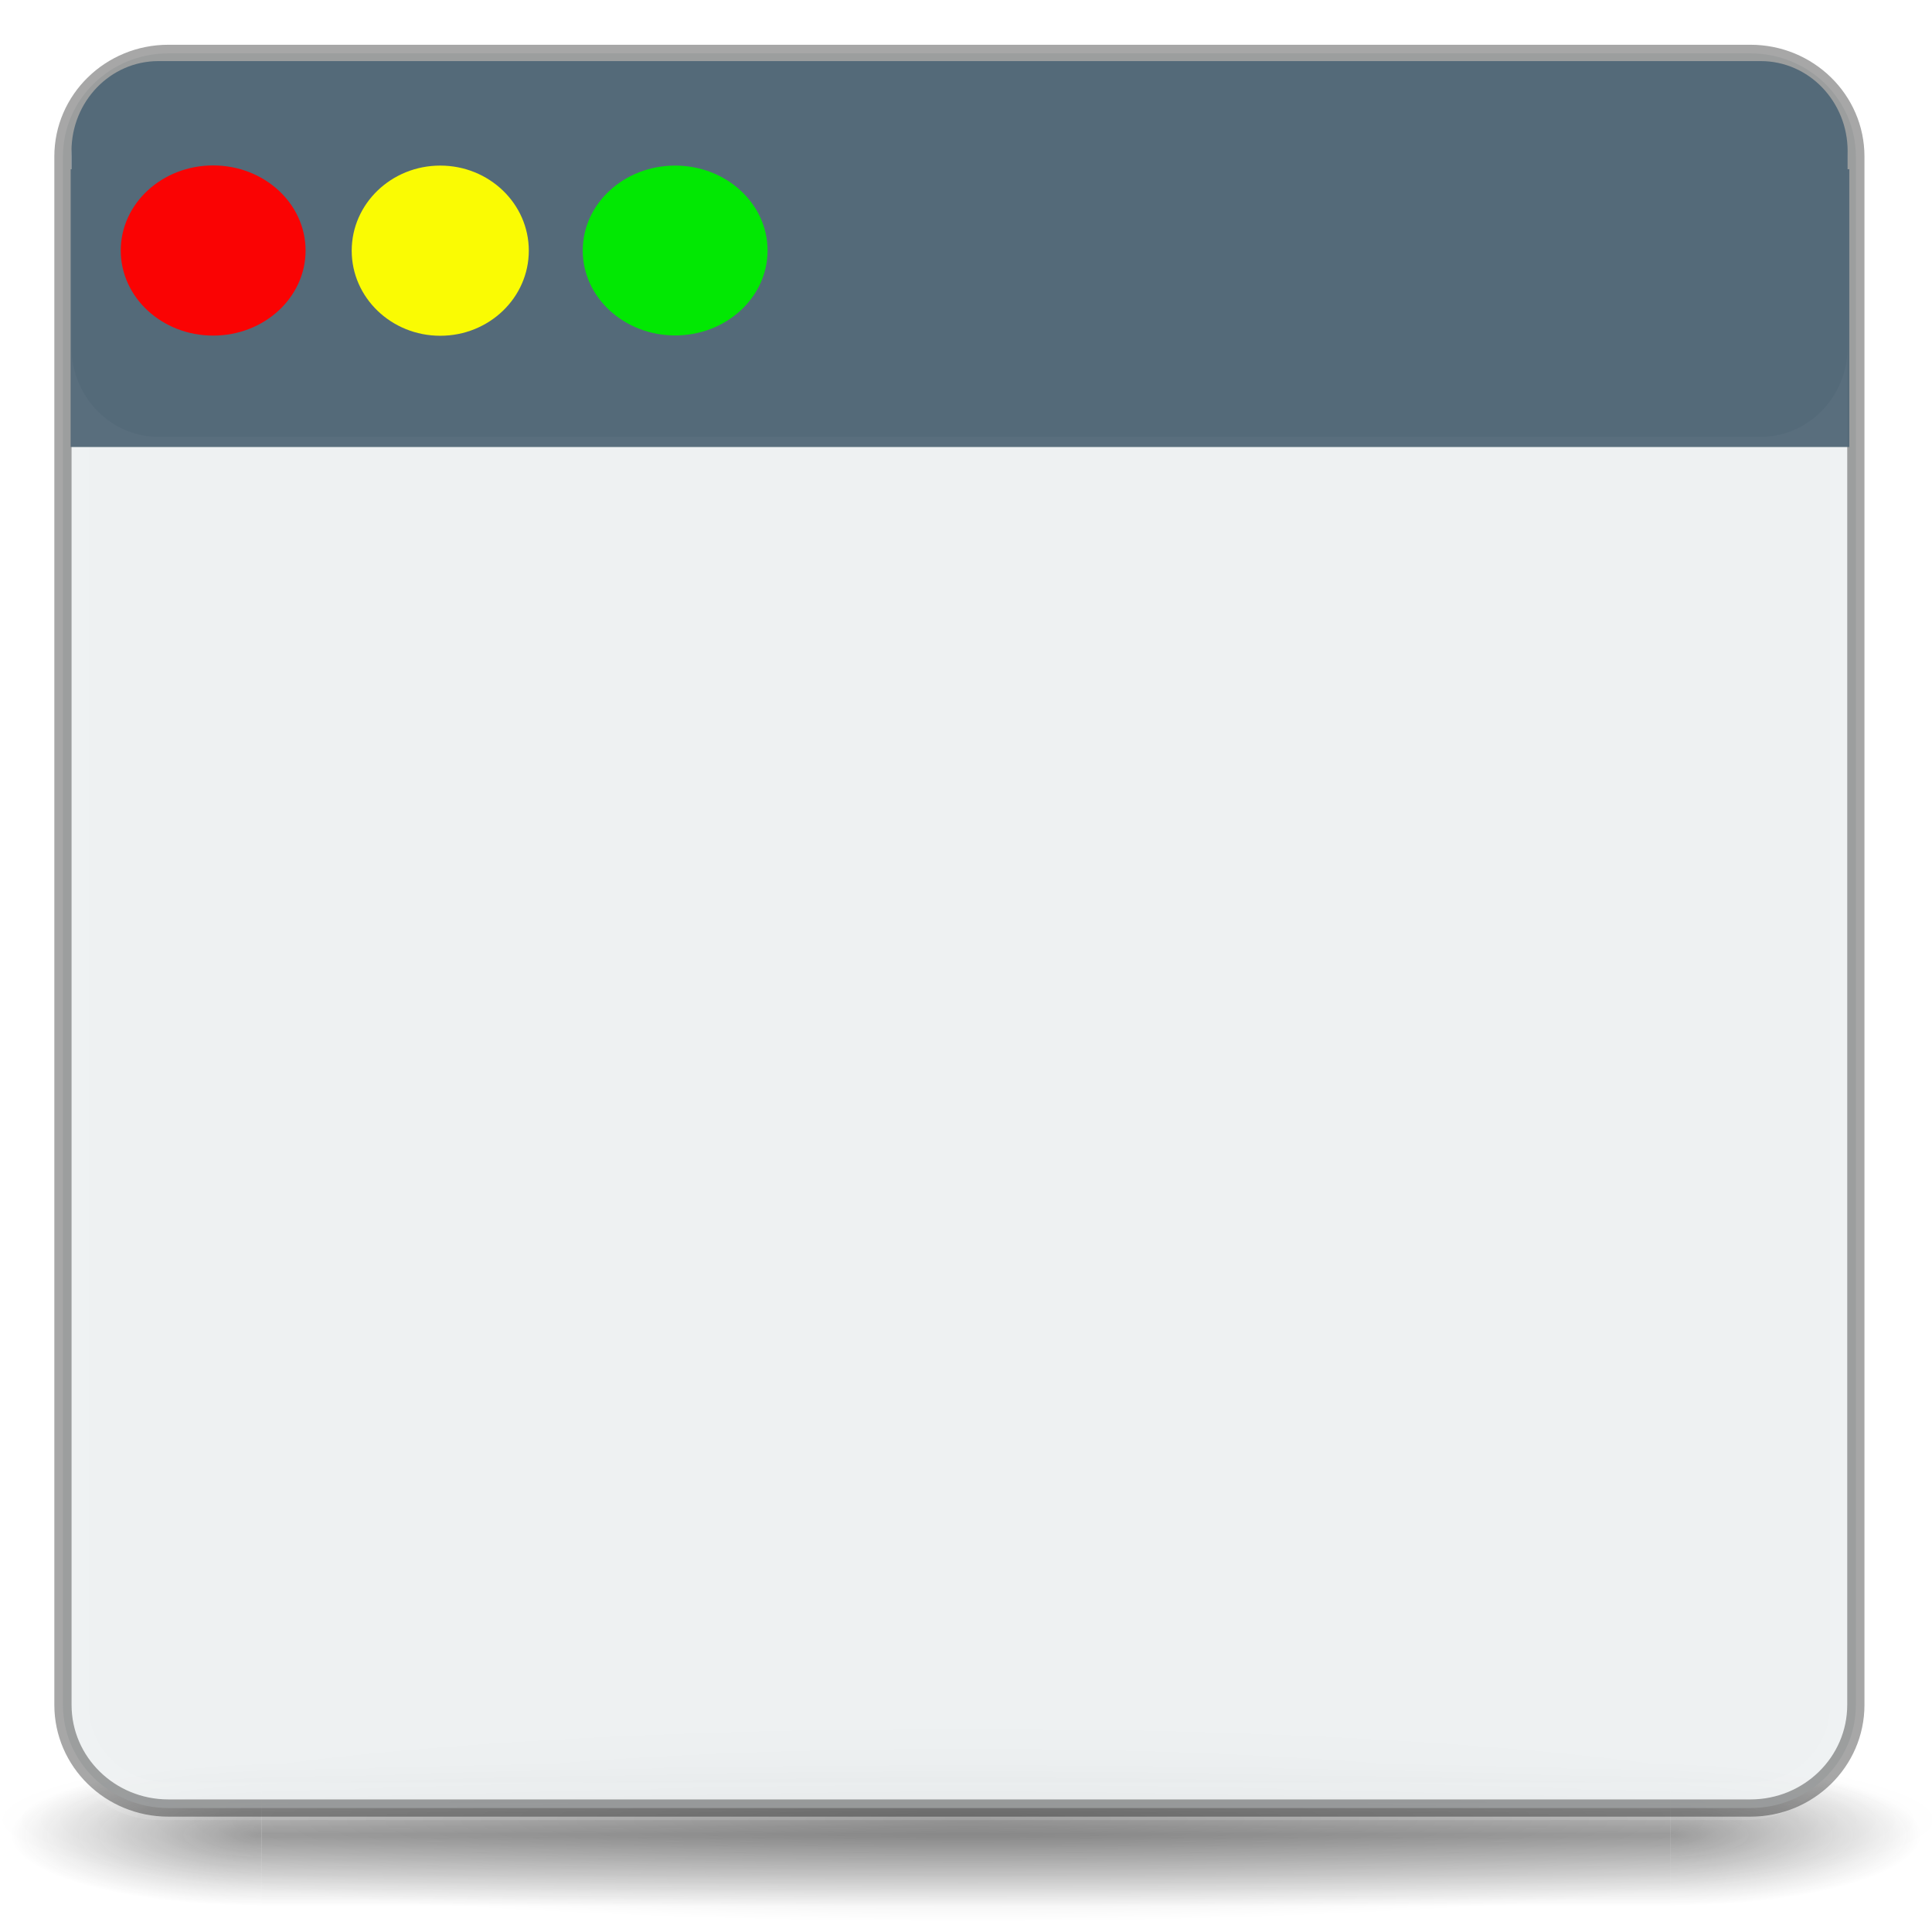
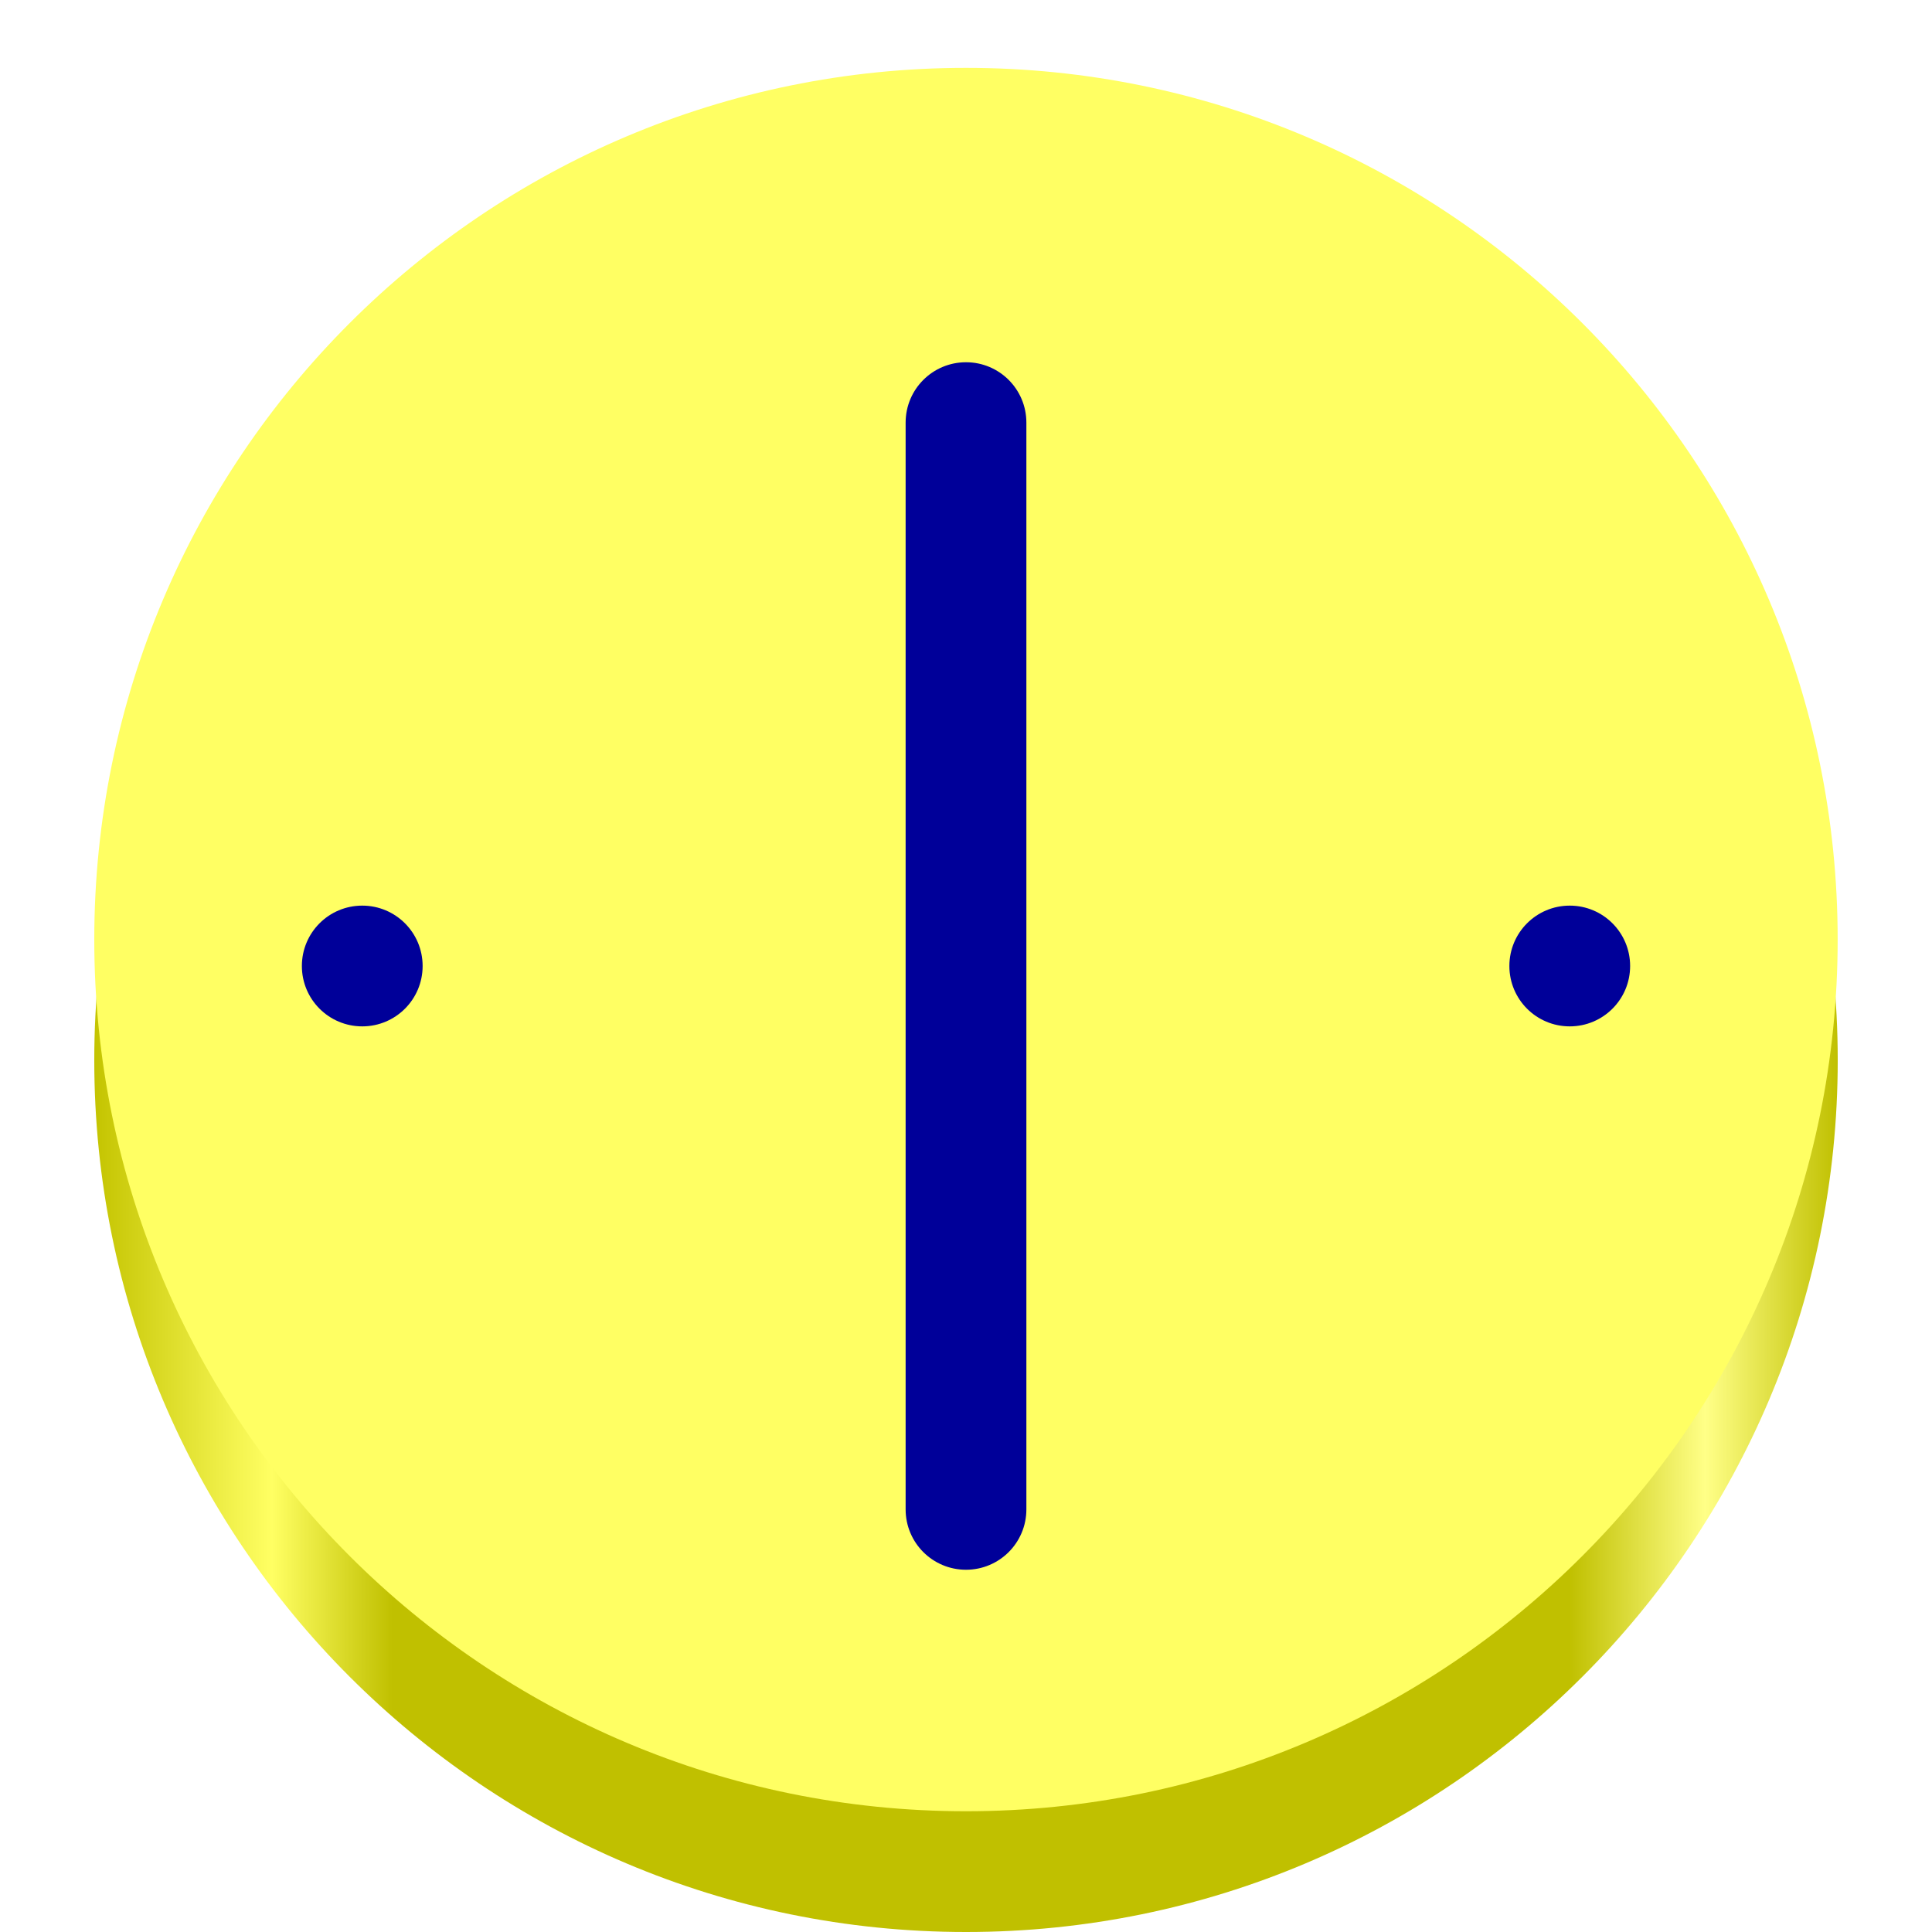
- <svg xmlns="http://www.w3.org/2000/svg" xmlns:xlink="http://www.w3.org/1999/xlink" version="1.1" width="24" height="24" id="svg3816">
-   <defs id="defs3818">
-     <linearGradient id="linearGradient4482">
-       <stop offset="0" style="stop-color:#ffffff;stop-opacity:1" id="stop4484" />
-       <stop offset="0" style="stop-color:#ffffff;stop-opacity:0.235" id="stop4486" />
-       <stop offset="1" style="stop-color:#ffffff;stop-opacity:0.157" id="stop4488" />
-       <stop offset="1" style="stop-color:#ffffff;stop-opacity:0.392" id="stop4490" />
+ <svg xmlns="http://www.w3.org/2000/svg" width="128px" height="128px" viewBox="0 0 128 128" version="1.1">
+   <defs>
+     <linearGradient id="linear0" gradientUnits="userSpaceOnUse" x1="6.248" y1="242.248" x2="121.752" y2="242.248" gradientTransform="matrix(1,0,0,1,0,-172)">
+       <stop offset="0" style="stop-color:rgb(76.863%,76.863%,0%);stop-opacity:1;" />
+       <stop offset="0.102" style="stop-color:rgb(100%,100%,38.824%);stop-opacity:1;" />
+       <stop offset="0.171" style="stop-color:rgb(75.294%,75.294%,0%);stop-opacity:1;" />
+       <stop offset="0.846" style="stop-color:rgb(75.294%,75.294%,0%);stop-opacity:1;" />
+       <stop offset="0.924" style="stop-color:rgb(100%,100%,52.941%);stop-opacity:1;" />
+       <stop offset="1" style="stop-color:rgb(75.294%,75.294%,0%);stop-opacity:1;" />
    </linearGradient>
-     <linearGradient xlink:href="#linearGradient4482" id="linearGradient3297" gradientUnits="userSpaceOnUse" gradientTransform="matrix(0.4864865,0,0,0.3783784,-1.175671,5.418921)" x1="22.972" y1="-3.75" x2="22.972" y2="41.179" />
-     <linearGradient xlink:href="#linearGradient4337" id="linearGradient3300" gradientUnits="userSpaceOnUse" gradientTransform="matrix(0.5714273,0,0,0.3476534,-3.214255,5.622975)" x1="25.132" y1="0.985" x2="25.132" y2="47.013" />
-     <linearGradient x1="302.857" y1="366.648" x2="302.857" y2="609.505" id="linearGradient3028" xlink:href="#linearGradient5048" gradientUnits="userSpaceOnUse" gradientTransform="matrix(0.03279364,0,0,0.01512557,-39.85255,14.28089)" />
-     <linearGradient id="linearGradient5048">
-       <stop id="stop5050" style="stop-color:#000000;stop-opacity:0" offset="0" />
-       <stop id="stop5056" style="stop-color:#000000;stop-opacity:1" offset="0.5" />
-       <stop id="stop5052" style="stop-color:#000000;stop-opacity:0" offset="1" />
-     </linearGradient>
-     <radialGradient cx="605.714" cy="486.648" r="117.143" fx="605.714" fy="486.648" id="radialGradient3030" xlink:href="#linearGradient5060" gradientUnits="userSpaceOnUse" gradientTransform="matrix(0.03279364,0,0,0.01512557,-43.8461,14.28089)" />
-     <linearGradient id="linearGradient5060">
-       <stop id="stop5062" style="stop-color:#000000;stop-opacity:1" offset="0" />
-       <stop id="stop5064" style="stop-color:#000000;stop-opacity:0" offset="1" />
-     </linearGradient>
-     <radialGradient cx="605.714" cy="486.648" r="117.143" fx="605.714" fy="486.648" id="radialGradient3032" xlink:href="#linearGradient5060" gradientUnits="userSpaceOnUse" gradientTransform="matrix(-0.03279364,0,0,0.01512557,-16.15389,14.28089)" />
-     <linearGradient x1="17.231" y1="-2.101" x2="26.445" y2="55.173" id="linearGradient3192-0-3" xlink:href="#linearGradient5736" gradientUnits="userSpaceOnUse" gradientTransform="matrix(0.5531492,0.1475584,-0.08960859,0.3329608,3.512713,-0.5401365)" />
-     <linearGradient id="linearGradient5736">
-       <stop id="stop5738" style="stop-color:#586e75;stop-opacity:1" offset="0" />
-       <stop id="stop5740" style="stop-color:#073642;stop-opacity:1" offset="1" />
-     </linearGradient>
-     <linearGradient id="linearGradient4337">
-       <stop id="stop4339" style="stop-color:#fdf6e3;stop-opacity:1" offset="0" />
-       <stop id="stop4341" style="stop-color:#eee8d5;stop-opacity:1" offset="1" />
-     </linearGradient>
-     <linearGradient y2="47.013" x2="25.132" y1="0.985" x1="25.132" gradientTransform="matrix(0.562746,-0.0992273,0.06036938,0.3423718,-25.06601,7.840257)" gradientUnits="userSpaceOnUse" id="linearGradient4528" xlink:href="#linearGradient5736" />
-     <linearGradient y2="41.179" x2="22.972" y1="-3.75" x1="22.972" gradientTransform="matrix(0.4790957,-0.08447749,0.06570472,0.37263,-23.05898,7.290673)" gradientUnits="userSpaceOnUse" id="linearGradient4532" xlink:href="#linearGradient4482" />
-     <radialGradient gradientTransform="matrix(0.09356139,0,0,0.0295313,1.745138,17.23093)" gradientUnits="userSpaceOnUse" xlink:href="#linearGradient3820-7-2-1" id="radialGradient3025-3" fy="186.171" fx="99.157" r="62.769" cy="186.171" cx="99.157" />
-     <linearGradient id="linearGradient3820-7-2-1">
-       <stop offset="0" style="stop-color:#3d3d3d;stop-opacity:1" id="stop3822-2-6-3" />
-       <stop offset="0.5" style="stop-color:#686868;stop-opacity:0.498" id="stop3864-8-7-7" />
-       <stop offset="1" style="stop-color:#686868;stop-opacity:0" id="stop3824-1-2-5" />
-     </linearGradient>
-     <linearGradient gradientTransform="matrix(0.3986866,0,0,0.4000435,-17.42224,4.983028)" gradientUnits="userSpaceOnUse" xlink:href="#linearGradient4011" id="linearGradient3019-3" y2="44.341" x2="71.204" y1="6.238" x1="71.204" />
-     <linearGradient id="linearGradient4011">
-       <stop offset="0" style="stop-color:#ffffff;stop-opacity:1" id="stop4013" />
-       <stop offset="0.508" style="stop-color:#ffffff;stop-opacity:0.235" id="stop4015" />
-       <stop offset="0.835" style="stop-color:#ffffff;stop-opacity:0.157" id="stop4017" />
-       <stop offset="1" style="stop-color:#ffffff;stop-opacity:0.392" id="stop4019" />
-     </linearGradient>
-     <linearGradient x1="167.983" y1="6.833" x2="167.983" y2="61.692" id="linearGradient3012-1" xlink:href="#linearGradient5803-2-1" gradientUnits="userSpaceOnUse" gradientTransform="matrix(0.2688943,0,0,0.2698095,-32.20724,6.167685)" />
-     <linearGradient id="linearGradient5803-2-1">
-       <stop id="stop5805-1-6" style="stop-color:#fff5ef;stop-opacity:1" offset="0" />
-       <stop id="stop5807-6-6" style="stop-color:#fef8dd;stop-opacity:1" offset="1" />
-     </linearGradient>
-     <radialGradient gradientTransform="matrix(0.3427565,0,0,0.03588736,13.40489,19.2529)" gradientUnits="userSpaceOnUse" xlink:href="#linearGradient5060" id="radialGradient4111" fy="93.468" fx="-4.029" r="35.338" cy="93.468" cx="-4.029" />
-     <radialGradient gradientTransform="matrix(2.003784,0,0,1.4,27.98813,-17.4)" gradientUnits="userSpaceOnUse" xlink:href="#linearGradient3688-166-749-5" id="radialGradient4093" fy="43.5" fx="4.993" r="2.5" cy="43.5" cx="4.993" />
-     <linearGradient id="linearGradient3688-166-749-5">
-       <stop offset="0" style="stop-color:#181818;stop-opacity:1" id="stop2883-0" />
-       <stop offset="1" style="stop-color:#181818;stop-opacity:0" id="stop2885-5" />
-     </linearGradient>
-     <radialGradient gradientTransform="matrix(2.003784,0,0,1.4,-20.01187,-104.4)" gradientUnits="userSpaceOnUse" xlink:href="#linearGradient3688-166-749-5" id="radialGradient4095" fy="43.5" fx="4.993" r="2.5" cy="43.5" cx="4.993" />
-     <linearGradient gradientUnits="userSpaceOnUse" xlink:href="#linearGradient3702-501-757-0" id="linearGradient4097" y2="39.999" x2="25.058" y1="47.028" x1="25.058" />
-     <linearGradient id="linearGradient3702-501-757-0">
-       <stop offset="0" style="stop-color:#181818;stop-opacity:0" id="stop2895-0" />
-       <stop offset="0.5" style="stop-color:#181818;stop-opacity:1" id="stop2897-2" />
-       <stop offset="1" style="stop-color:#181818;stop-opacity:0" id="stop2899-6" />
-     </linearGradient>
-     <linearGradient gradientTransform="matrix(0.5916838,0,0,0.5769703,-2.367238,-2.01971)" gradientUnits="userSpaceOnUse" xlink:href="#linearGradient3924" id="linearGradient4136" y2="43" x2="24" y1="5" x1="24" />
-     <linearGradient id="linearGradient3924">
-       <stop offset="0" style="stop-color:#ffffff;stop-opacity:1" id="stop3926" />
-       <stop offset="0.063" style="stop-color:#ffffff;stop-opacity:0.235" id="stop3928" />
-       <stop offset="0.951" style="stop-color:#ffffff;stop-opacity:0.157" id="stop3930" />
-       <stop offset="1" style="stop-color:#ffffff;stop-opacity:0.392" id="stop3932" />
-     </linearGradient>
-     <linearGradient gradientTransform="matrix(0.5902688,0,0,0.5776736,-2.248085,-2.302229)" gradientUnits="userSpaceOnUse" xlink:href="#linearGradient3924" id="linearGradient4136-3" y2="43" x2="24" y1="5" x1="24" />
  </defs>
-   <path d="m 24.136,22.607 a 12.112,1.268 0 0 1 -24.225,0 12.112,1.268 0 1 1 24.225,0 z" id="path3041" style="color:#000000;display:inline;overflow:visible;visibility:visible;opacity:0.2;fill:url(#radialGradient4111);fill-opacity:1;fill-rule:nonzero;stroke:none;stroke-width:1;marker:none;enable-background:accumulate" />
-   <g transform="matrix(0.5935628,0,0,0.1955836,-2.245875,14.48175)" id="g2036" style="display:inline">
-     <g transform="matrix(1.052632,0,0,1.285713,-1.263158,-13.42854)" id="g3712" style="opacity:0.4">
-       <rect width="5" height="7" x="38" y="40" id="rect2801" style="fill:url(#radialGradient4093);fill-opacity:1;stroke:none" />
-       <rect width="5" height="7" x="-10" y="-47" transform="scale(-1,-1)" id="rect3696" style="fill:url(#radialGradient4095);fill-opacity:1;stroke:none" />
-       <rect width="28" height="7" x="10" y="40" id="rect3700" style="fill:url(#linearGradient4097);fill-opacity:1;stroke:none" />
-     </g>
+   <g id="surface132579">
+     <path style=" stroke:none;fill-rule:nonzero;fill:url(#linear0);" d="M 121.754 70.246 C 121.754 102.145 95.895 128 64 128 C 32.105 128 6.246 102.145 6.246 70.246 C 6.246 38.352 32.105 12.496 64 12.496 C 95.895 12.496 121.754 38.352 121.754 70.246 Z M 121.754 70.246 " />
+     <path style=" stroke:none;fill-rule:nonzero;fill:rgb(100%,100%,38.824%);fill-opacity:1;" d="M 121.75 62.246 C 121.75 94.145 95.895 120 64 120 C 32.105 120 6.246 94.145 6.246 62.246 C 6.246 30.352 32.105 4.496 64 4.496 C 95.895 4.496 121.75 30.352 121.75 62.246 Z M 121.75 62.246 " />
+     <path style=" stroke:none;fill-rule:nonzero;fill:rgb(0%,0%,60%);fill-opacity:1;" d="M 64 24 C 66.211 24 68 25.789 68 28 L 68 100 C 68 102.211 66.211 104 64 104 C 61.789 104 60 102.211 60 100 L 60 28 C 60 25.789 61.789 24 64 24 Z M 64 24 " />
+     <path style=" stroke:none;fill-rule:nonzero;fill:rgb(0%,0%,60%);fill-opacity:1;" d="M 28 64 C 28 66.211 26.211 68 24 68 C 21.789 68 20 66.211 20 64 C 20 61.789 21.789 60 24 60 C 26.211 60 28 61.789 28 64 Z M 28 64 " />
+     <path style=" stroke:none;fill-rule:nonzero;fill:rgb(0%,0%,60%);fill-opacity:1;" d="M 108 64 C 108 66.211 106.211 68 104 68 C 101.789 68 100 66.211 100 64 C 100 61.789 101.789 60 104 60 C 106.211 60 108 61.789 108 64 Z M 108 64 " />
  </g>
-   <rect width="21.892" height="21.348" rx="1.084" ry="1.057" x="0.887" y="1.154" id="rect6741-7" style="opacity:0.3;fill:none;stroke:url(#linearGradient4136);stroke-width:0.214;stroke-linecap:round;stroke-linejoin:round;stroke-miterlimit:4;stroke-dasharray:none;stroke-dashoffset:0;stroke-opacity:1" />
-   <rect width="22.272" height="21.797" rx="1.309" ry="1.281" x="0.782" y="0.663" id="rect5505-21-3-5" style="color:#000000;display:inline;overflow:visible;visibility:visible;opacity:0.9;fill:#ecf0f1;fill-opacity:1;fill-rule:nonzero;stroke:none;stroke-width:1;marker:none;enable-background:accumulate" />
-   <rect width="21.84" height="21.374" rx="1.081" ry="1.058" x="0.998" y="0.875" id="rect6741-7-6" style="opacity:0.3;fill:none;stroke:url(#linearGradient4136-3);stroke-width:0.214;stroke-linecap:round;stroke-linejoin:round;stroke-miterlimit:4;stroke-dasharray:none;stroke-dashoffset:0;stroke-opacity:1" />
-   <rect width="22.272" height="21.797" rx="1.309" ry="1.281" x="0.782" y="0.663" id="rect5505-21-3-1-2" style="color:#000000;display:inline;overflow:visible;visibility:visible;opacity:0.7;fill:none;stroke:#000000;stroke-width:0.214;stroke-linecap:round;stroke-linejoin:round;stroke-miterlimit:4;stroke-dasharray:none;stroke-dashoffset:0;stroke-opacity:0.496;marker:none;enable-background:accumulate" />
-   <rect width="22.064" height="4.667" rx="1.079" ry="1.119" x="0.888" y="0.759" id="rect5505-21-3-5-3" style="color:#000000;display:inline;overflow:visible;visibility:visible;opacity:1;fill:#546a79;fill-opacity:1;fill-rule:nonzero;stroke:none;stroke-width:1;marker:none;enable-background:accumulate" />
-   <rect style="opacity:0.97;fill:#546a79;fill-opacity:1;fill-rule:nonzero;stroke:none;stroke-width:1.712;stroke-miterlimit:4;stroke-dasharray:none;stroke-opacity:0.496" id="rect4199" width="22.095" height="3.451" x="0.878" y="2.102" rx="0" ry="0" />
-   <ellipse style="opacity:0.97;fill:#ff0000;fill-opacity:1;fill-rule:nonzero;stroke:none;stroke-width:1.712;stroke-miterlimit:4;stroke-dasharray:none;stroke-opacity:0.496" id="path4203" cx="2.648" cy="3.112" rx="1.148" ry="1.057" />
-   <ellipse style="opacity:0.97;fill:#ffff00;fill-opacity:1;fill-rule:nonzero;stroke:none;stroke-width:1.712;stroke-miterlimit:4;stroke-dasharray:none;stroke-opacity:0.496" id="path4207" cx="5.469" cy="3.114" rx="1.1" ry="1.057" />
-   <ellipse style="opacity:0.97;fill:#00eb00;fill-opacity:1;fill-rule:nonzero;stroke:none;stroke-width:1.712;stroke-miterlimit:4;stroke-dasharray:none;stroke-opacity:0.496" id="path4209" cx="8.387" cy="3.112" rx="1.148" ry="1.055" />
</svg>
